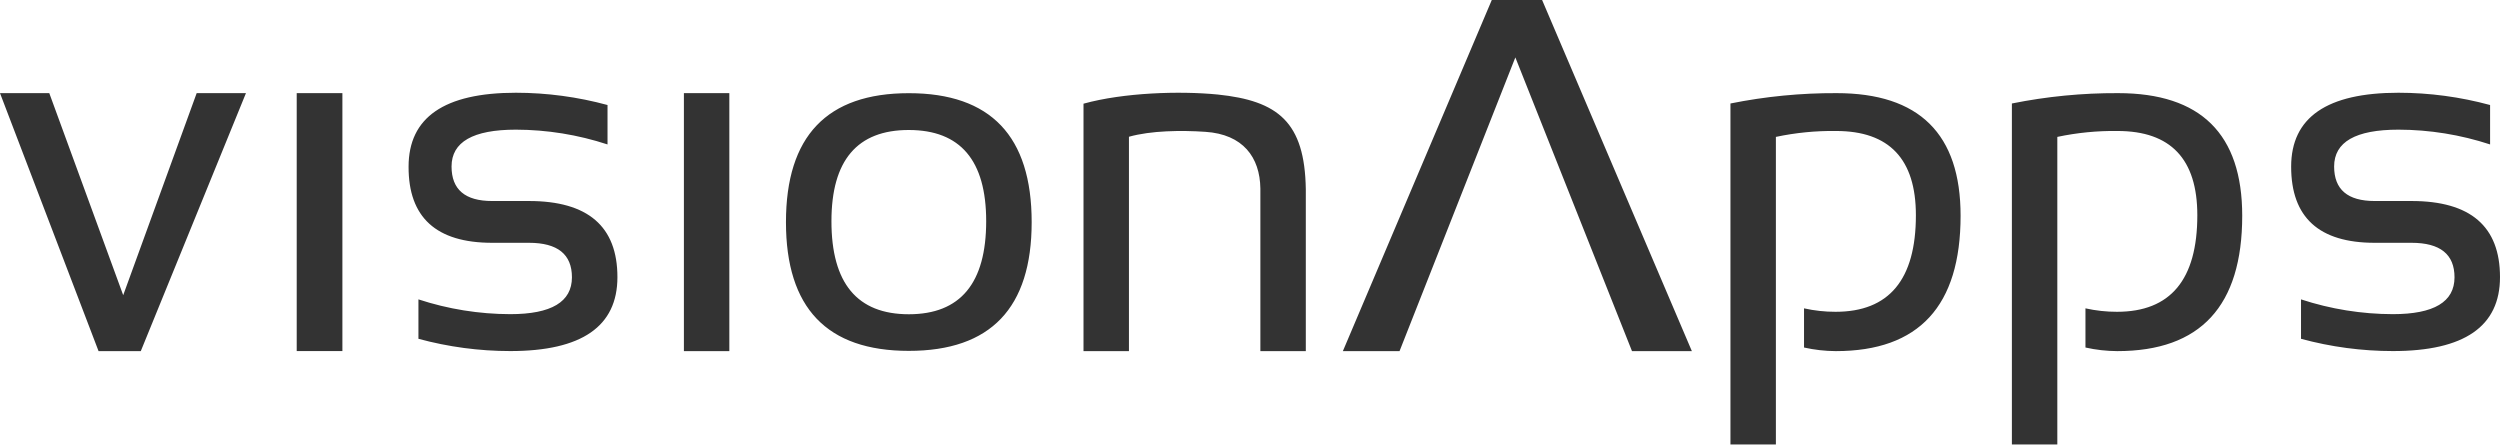
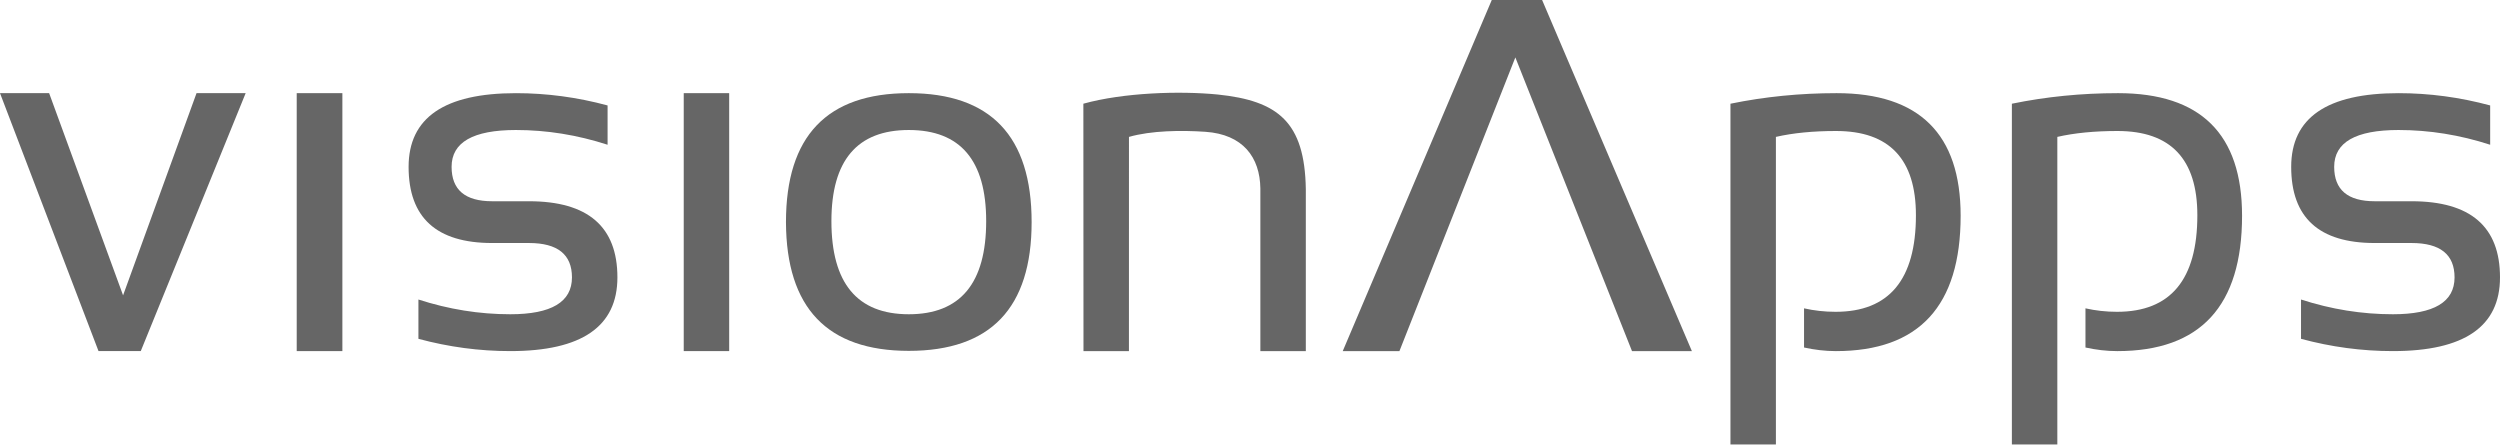
- <svg xmlns="http://www.w3.org/2000/svg" data-name="Layer 1" viewBox="0 0 507.31 90.19">
-   <g data-name="Vrstva 1" fill="#333">
-     <path d="M84.91 68.75v-8a60.1 60.1 0 0 0 18.64 3q12.51 0 12.51-7.48 0-7-8.72-7h-7.48q-17 0-16.95-15.45 0-15 21.78-15a71 71 0 0 1 18.59 2.49v8a60 60 0 0 0-18.59-3q-13.06 0-13.06 7.48 0 7 8.23 7h7.48q17.95 0 17.95 15.45 0 15-21.74 15a71.15 71.15 0 0 1-18.64-2.49zM148 18.9v52.35h-9.22V18.9H148zM159.49 45.08q0-26.17 24.93-26.17t24.93 26.17q0 26.12-24.93 26.12t-24.93-26.12zm24.93 18.69q15.7 0 15.7-18.89 0-18.49-15.7-18.5t-15.7 18.5q-.01 18.89 15.7 18.89zM247.1 19.18c12.26 1.27 17.67 5.58 17.88 19.22v32.85h-9.22v-33c-.09-6.34-3.52-11-11.17-11.5-4.88-.33-11-.26-15.5 1v43.5h-9.22V21.04c8.13-2.25 19.49-2.62 27.23-1.86zM466.93 68.75v-8a60.1 60.1 0 0 0 18.64 3q12.51 0 12.51-7.48 0-7-8.72-7h-7.48q-16.95 0-16.95-15.45 0-15 21.78-15a71 71 0 0 1 18.59 2.49v8a60 60 0 0 0-18.59-3q-13.06 0-13.06 7.48 0 7 8.23 7h7.48q17.95 0 17.95 15.45 0 15-21.73 15a71.15 71.15 0 0 1-18.65-2.49zM372.69 18.9a106.6 106.6 0 0 0-21.54 2.1v69.19h9.22V27.78a55.29 55.29 0 0 1 12.21-1.2q16.2 0 16.2 17.1 0 19.59-16.3 19.59a29 29 0 0 1-6.4-.7v7.95a30.17 30.17 0 0 0 6.45.73q25.32 0 25.32-27.47.01-24.88-25.16-24.88zM429.8 18.9a106.6 106.6 0 0 0-21.54 2.1v69.19h9.22V27.78a55.29 55.29 0 0 1 12.21-1.2q16.2 0 16.2 17.1 0 19.59-16.3 19.59a29 29 0 0 1-6.4-.7v7.95a30.17 30.17 0 0 0 6.45.73q25.36 0 25.36-27.47 0-24.88-25.2-24.88zM60.21 18.9h9.27v52.34h-9.27zM0 18.9h10l15 41 14.91-41h10L28.57 71.25H20zM307.5 11.65L284 71.25h-11.5L302.72 0h10.21l30.39 71.25h-12.15z" />
+ <svg xmlns="http://www.w3.org/2000/svg" version="1.1" id="Layer_1" x="0px" y="0px" width="507.314px" height="90.191px" viewBox="0 0 507.314 90.191" enable-background="new 0 0 507.314 90.191" xml:space="preserve">
+   <g id="Vrstva_3">
+ </g>
+   <g id="Vrstva_1">
+     <g>
+       <g>
+         <g>
+           <path fill="#666666" d="M84.909,68.755v-7.976c6.148,1.994,12.363,2.991,18.644,2.991c8.342,0,12.513-2.492,12.513-7.477      c0-4.653-2.909-6.979-8.724-6.979h-7.477c-11.3,0-16.949-5.151-16.949-15.454c0-9.97,7.26-14.955,21.784-14.955      c6.248,0,12.444,0.831,18.594,2.492v7.976c-6.15-1.994-12.346-2.991-18.594-2.991c-8.707,0-13.061,2.492-13.061,7.477      c0,4.653,2.742,6.979,8.226,6.979h7.477c11.964,0,17.946,5.152,17.946,15.454c0,9.97-7.246,14.955-21.735,14.955      C97.272,71.247,91.057,70.417,84.909,68.755z" />
+           <path fill="#666666" d="M147.97,18.904v52.343h-9.223V18.904H147.97z" />
+           <path fill="#666666" d="M159.493,45.076c0-17.447,8.307-26.172,24.925-26.172c16.617,0,24.925,8.724,24.925,26.172      c0,17.415-8.308,26.122-24.925,26.122C167.867,71.197,159.559,62.491,159.493,45.076z M184.418,63.77      c10.469,0,15.703-6.298,15.703-18.893c0-12.329-5.234-18.495-15.703-18.495c-10.469,0-15.703,6.165-15.703,18.495      C168.715,57.472,173.949,63.77,184.418,63.77z" />
+           <path fill="#666666" d="M247.103,19.178c12.262,1.271,17.666,5.578,17.881,19.219v32.851h-9.223V38.247      c-0.091-6.338-3.52-10.981-11.169-11.503c-4.877-0.333-10.961-0.261-15.496,1.037l-0.006,43.467h-9.223l-0.024-50.205      C227.975,18.79,239.357,18.418,247.103,19.178z" />
+           <path fill="#666666" d="M466.935,68.755v-7.976c6.148,1.994,12.363,2.991,18.644,2.991c8.342,0,12.513-2.492,12.513-7.477      c0-4.653-2.909-6.979-8.724-6.979h-7.477c-11.3,0-16.949-5.151-16.949-15.454c0-9.97,7.26-14.955,21.784-14.955      c6.248,0,12.444,0.831,18.594,2.492v7.976c-6.15-1.994-12.346-2.991-18.594-2.991c-8.707,0-13.061,2.492-13.061,7.477      c0,4.653,2.741,6.979,8.226,6.979h7.477c11.964,0,17.946,5.152,17.946,15.454c0,9.97-7.246,14.955-21.735,14.955      C479.298,71.247,473.084,70.417,466.935,68.755z" />
+           <path fill="#666666" d="M372.688,18.904c-7.411,0-14.59,0.715-21.535,2.144v69.143h9.223v-6.475v-14.96V60.58v-9.019V27.779      c3.49-0.797,7.559-1.196,12.213-1.196c10.8,0,16.201,5.7,16.201,17.099c0,13.061-5.434,19.591-16.301,19.591      c-2.243,0-4.372-0.247-6.403-0.704v7.949c2.116,0.462,4.263,0.731,6.453,0.731c16.881,0,25.324-9.155,25.324-27.467      C397.863,27.197,389.47,18.904,372.688,18.904z" />
+           <path fill="#666666" d="M429.797,18.904c-7.411,0-14.59,0.715-21.535,2.144v69.143h9.223v-6.475v-14.96V60.58v-9.019V27.779      c3.49-0.797,7.559-1.196,12.213-1.196c10.8,0,16.201,5.7,16.201,17.099c0,13.061-5.434,19.591-16.301,19.591      c-2.243,0-4.372-0.247-6.403-0.704v7.949c2.116,0.462,4.263,0.731,6.453,0.731c16.881,0,25.324-9.155,25.324-27.467      C454.971,27.197,446.578,18.904,429.797,18.904z" />
+           <g>
+             <rect x="60.211" y="18.904" fill="#666666" width="9.266" height="52.344" />
+           </g>
+           <path fill="#666666" d="M0,18.904h9.97l15.005,41.027l14.906-41.027h9.97L28.565,71.247h-8.574L0,18.904z" />
+           <path fill="#666666" d="M307.502,11.65l-23.523,59.598h-11.503L302.719,0h10.214l30.393,71.248h-12.151L307.502,11.65z" />
+         </g>
+       </g>
+     </g>
  </g>
+   <g id="Vrstva_2" display="none">
+ </g>
</svg>
